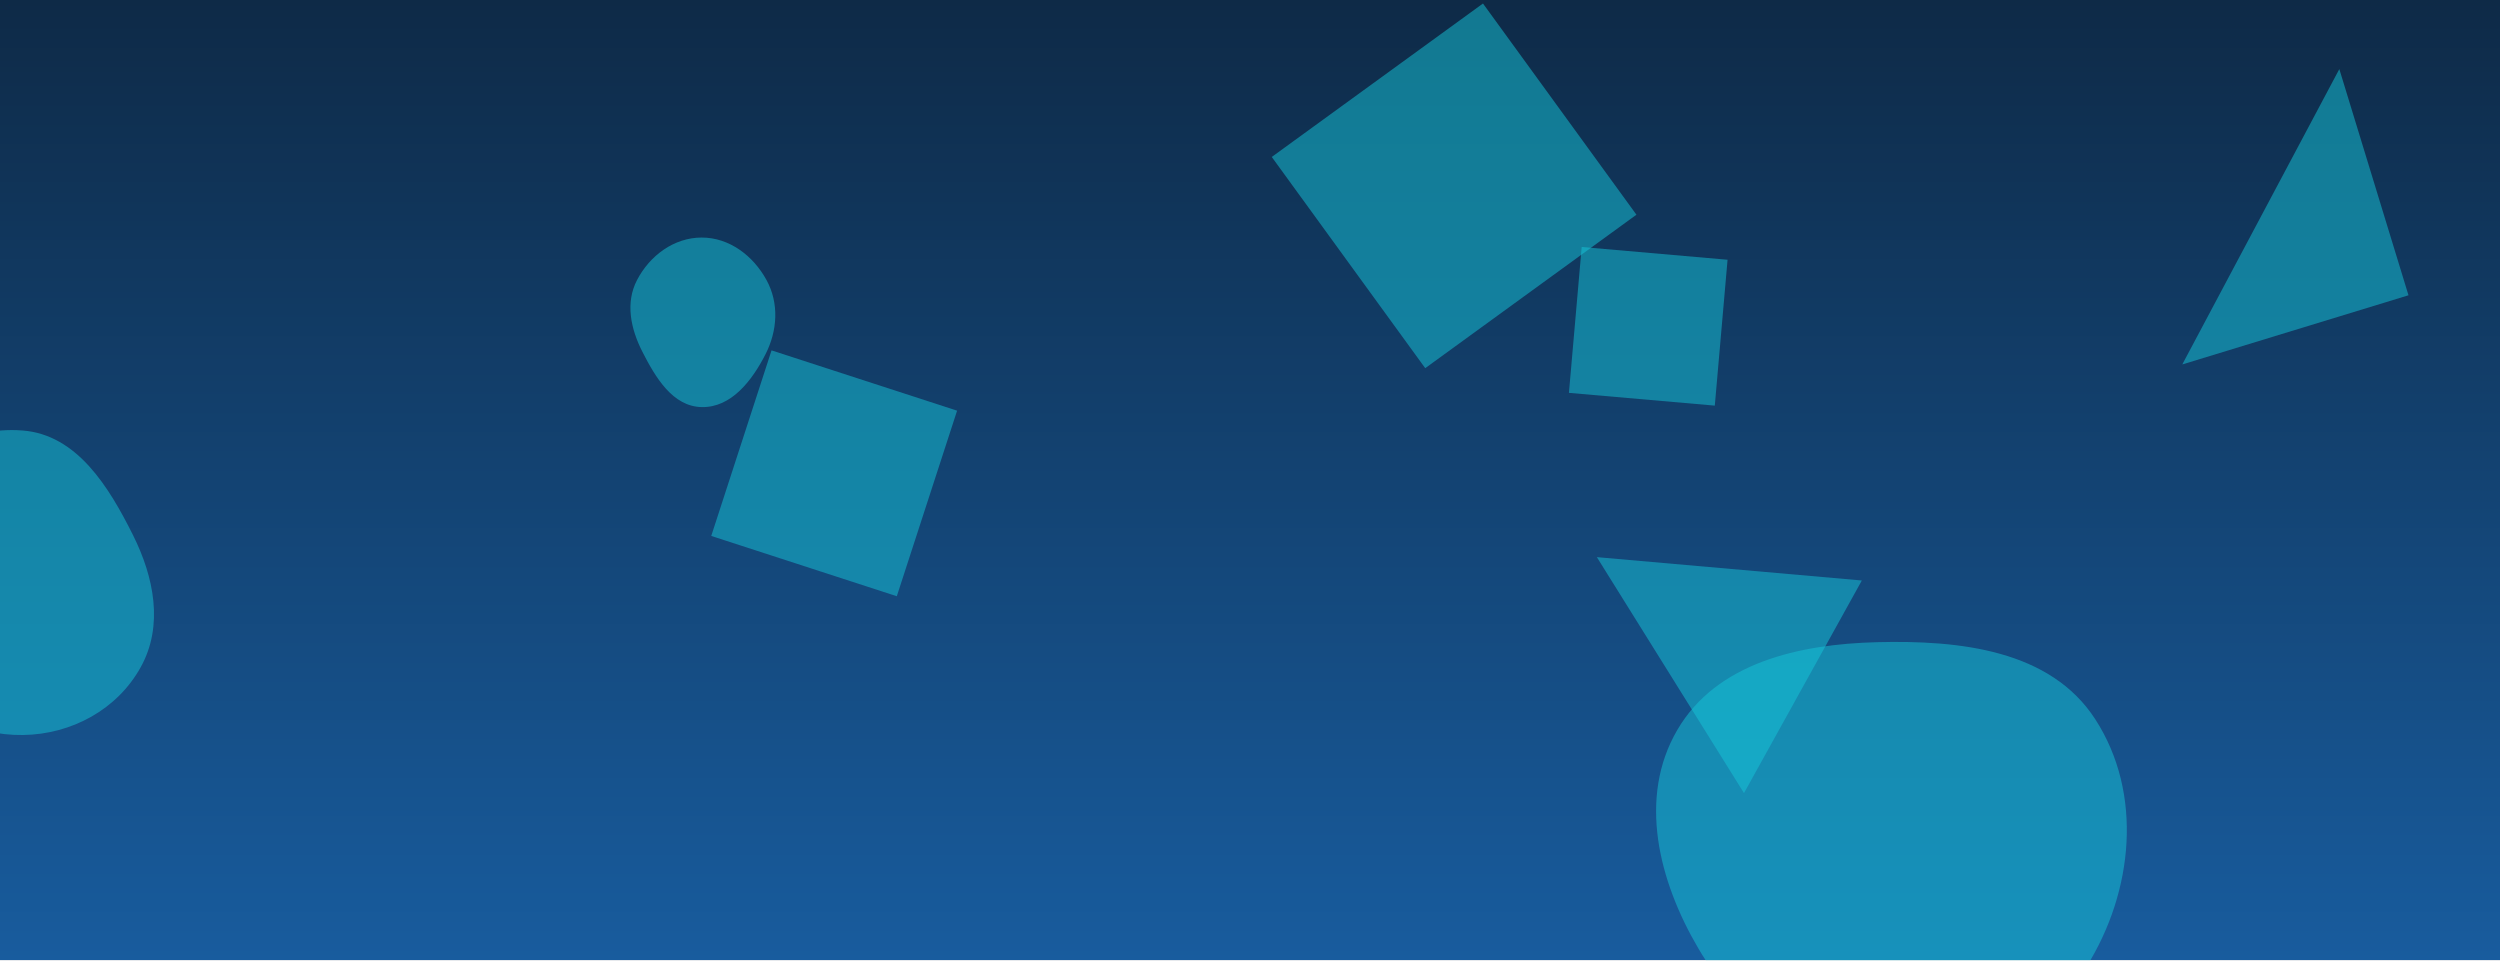
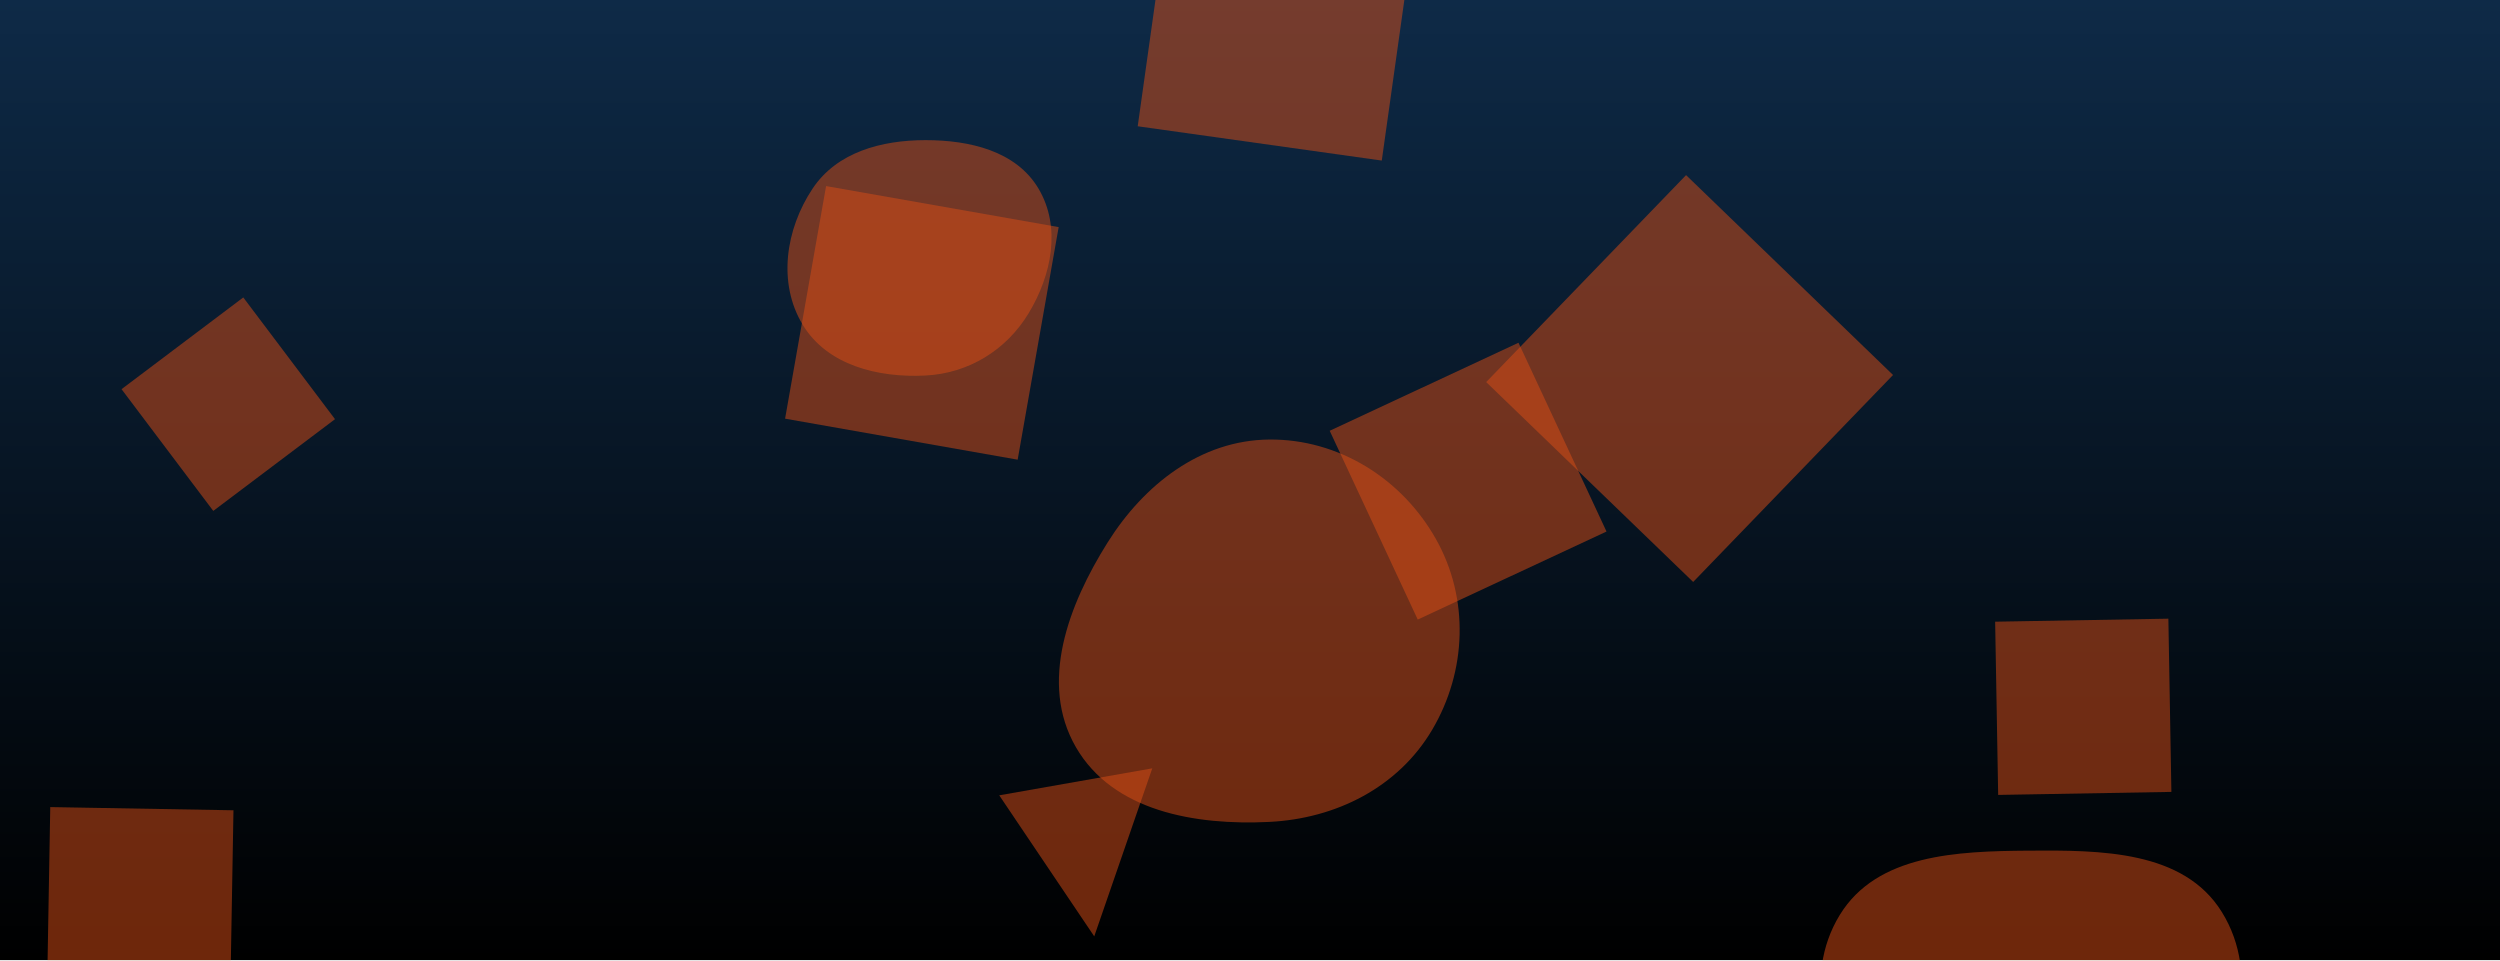
<svg xmlns="http://www.w3.org/2000/svg" version="1.1" width="1458" height="560" preserveAspectRatio="none" viewBox="0 0 1458 560">
-   <g mask="url(&quot;#SvgjsMask1287&quot;)" fill="none">
-     <rect width="1458" height="560" x="0" y="0" fill="url(#SvgjsLinearGradient1288)" />
-     <path d="M1094.672,623.736C1143.302,625.98,1191.194,604.912,1216.946,563.599C1244.196,519.884,1249.956,462.757,1221.983,419.501C1195.788,378.994,1142.895,373.286,1094.672,374.521C1049.221,375.685,1001.08,386.469,978.175,425.744C955.137,465.247,967.303,513.737,990.494,553.151C1013.293,591.899,1049.762,621.664,1094.672,623.736" fill="rgba(23, 196, 216, 0.51)" class="triangle-float3" />
-     <path d="M409.215,237.418C426.469,237.782,438.586,221.994,446.429,206.621C453.462,192.835,454.445,176.888,447.022,163.308C439.277,149.139,425.363,138.528,409.215,138.539C393.084,138.55,378.938,149.047,371.5,163.361C364.603,176.633,367.833,191.78,374.621,205.108C382.295,220.177,392.308,237.062,409.215,237.418" fill="rgba(23, 196, 216, 0.51)" class="triangle-float1" />
-     <path d="M954.369 125.22L864.872 2.038 741.69 91.535 831.187 214.717z" fill="rgba(23, 196, 216, 0.51)" class="triangle-float1" />
-     <path d="M13.332,428.655C41.716,428.292,68.447,413.805,82.153,388.947C95.43,364.867,89.869,336.718,77.588,312.115C63.447,283.785,44.893,253.619,13.332,251.075C-21.642,248.255,-55.716,268.879,-71.782,300.072C-86.771,329.174,-76.676,363.45,-58.607,390.747C-42.572,414.972,-15.717,429.027,13.332,428.655" fill="rgba(23, 196, 216, 0.51)" class="triangle-float2" />
-     <path d="M1404.627 172.209L1364.296 40.291 1272.709 212.54z" fill="rgba(23, 196, 216, 0.51)" class="triangle-float2" />
-     <path d="M1007.514 151.489L922.445 144.047 915.002 229.116 1000.071 236.559z" fill="rgba(23, 196, 216, 0.51)" class="triangle-float3" />
-     <path d="M523.015 347.722L558.176 239.506 449.96 204.344 414.799 312.56z" fill="rgba(23, 196, 216, 0.51)" class="triangle-float2" />
-     <path d="M931.283 324.922L1017.093 462.537 1085.823 338.544z" fill="rgba(23, 196, 216, 0.51)" class="triangle-float1" />
+   <g mask="url(&quot;#SvgjsMask1222&quot;)" fill="none">
+     <rect width="1458" height="560" x="0" y="0" fill="url(&quot;#SvgjsLinearGradient1223&quot;)" />
+     <path d="M457.862 244.166L593.497 268.082 617.413 132.447 481.778 108.531z" fill="rgba(216, 78, 23, 0.51)" class="triangle-float3" />
+     <path d="M638.159 546.085L672.003 448.099 582.759 463.835z" fill="rgba(216, 78, 23, 0.51)" class="triangle-float1" />
+     <path d="M805.852 93.644L825.856-48.693 683.519-68.697 663.514 73.64z" fill="rgba(216, 78, 23, 0.51)" class="triangle-float2" />
+     <path d="M1182.874,709.025C1223.043,709.288,1259.069,687.398,1280.659,653.523C1304.195,616.594,1318.878,569.085,1295.772,531.886C1273.446,495.943,1225.185,495.772,1182.874,496.098C1141.381,496.418,1094.619,498.215,1072.955,533.605C1050.662,570.022,1064.608,616.075,1087.28,652.258C1108.37,685.916,1143.155,708.765,1182.874,709.025" fill="rgba(216, 78, 23, 0.51)" class="triangle-float3" />
+     <path d="M195.378 244.461L141.879 173.465 70.882 226.965 124.382 297.961z" fill="rgba(216, 78, 23, 0.51)" class="triangle-float2" />
+     <path d="M136.16 472.558L29.311 470.693 27.446 577.541 134.295 579.406z" fill="rgba(216, 78, 23, 0.51)" class="triangle-float1" />
+     <path d="M987.457 339.394L1104.021 218.688 983.315 102.124 866.751 222.83z" fill="rgba(216, 78, 23, 0.51)" class="triangle-float1" />
+     <path d="M936.919 309.987L885.579 199.888 775.48 251.228 826.82 361.327z" fill="rgba(216, 78, 23, 0.51)" class="triangle-float3" />
+     <path d="M1165.333 463.595L1266.355 461.831 1264.591 360.81 1163.57 362.573z" fill="rgba(216, 78, 23, 0.51)" class="triangle-float2" />
+     <path d="M539.736,219.01C564.796,217.749,586.897,204.205,599.875,182.73C613.363,160.41,618.976,132.37,605.634,109.962C592.53,87.955,565.349,81.72,539.736,81.727C514.138,81.734,488.081,88.687,473.9,109.998C458.151,133.665,453.419,165.025,468.115,189.359C482.432,213.065,512.077,220.402,539.736,219.01" fill="rgba(216, 78, 23, 0.51)" class="triangle-float3" />
+     <path d="M740.168,479.342C779.15,477.434,815.422,459.184,835.264,425.575C855.446,391.389,856.946,349.086,837.499,314.477C817.657,279.166,780.67,255.951,740.168,256.338C700.285,256.719,667.22,282.532,646.003,316.305C623.031,352.871,605.861,398.349,627.459,435.743C649.053,473.13,697.045,481.452,740.168,479.342" fill="rgba(216, 78, 23, 0.51)" class="triangle-float1" />
  </g>
  <defs>
-     <mask id="SvgjsMask1287">
+     <mask id="SvgjsMask1222">
      <rect width="1458" height="560" fill="#ffffff" />
    </mask>
-     <linearGradient x1="50%" y1="0%" x2="50%" y2="100%" gradientUnits="userSpaceOnUse" id="SvgjsLinearGradient1288">
+     <linearGradient x1="50%" y1="0%" x2="50%" y2="100%" gradientUnits="userSpaceOnUse" id="SvgjsLinearGradient1223">
      <stop stop-color="#0e2a47" offset="0" />
-       <stop stop-color="rgba(24, 92, 158, 1)" offset="1" />
+       <stop stop-color="rgba(0, 0, 0, 1)" offset="1" />
    </linearGradient>
    <style>
-             @keyframes float1 {
-                 0%{transform: translate(0, 0)}
-                 50%{transform: translate(-10px, 0)}
-                 100%{transform: translate(0, 0)}
-             }
+                 @keyframes float1 {
+                     0%{transform: translate(0, 0)}
+                     50%{transform: translate(-10px, 0)}
+                     100%{transform: translate(0, 0)}
+                 }

-             .triangle-float1 {
-                 animation: float1 5s infinite;
-             }
+                 .triangle-float1 {
+                     animation: float1 5s infinite;
+                 }

-             @keyframes float2 {
-                 0%{transform: translate(0, 0)}
-                 50%{transform: translate(-5px, -5px)}
-                 100%{transform: translate(0, 0)}
-             }
+                 @keyframes float2 {
+                     0%{transform: translate(0, 0)}
+                     50%{transform: translate(-5px, -5px)}
+                     100%{transform: translate(0, 0)}
+                 }

-             .triangle-float2 {
-                 animation: float2 4s infinite;
-             }
+                 .triangle-float2 {
+                     animation: float2 4s infinite;
+                 }

-             @keyframes float3 {
-                 0%{transform: translate(0, 0)}
-                 50%{transform: translate(0, -10px)}
-                 100%{transform: translate(0, 0)}
-             }
+                 @keyframes float3 {
+                     0%{transform: translate(0, 0)}
+                     50%{transform: translate(0, -10px)}
+                     100%{transform: translate(0, 0)}
+                 }

-             .triangle-float3 {
-                 animation: float3 6s infinite;
-             }
-         </style>
+                 .triangle-float3 {
+                     animation: float3 6s infinite;
+                 }
+             </style>
  </defs>
</svg>
